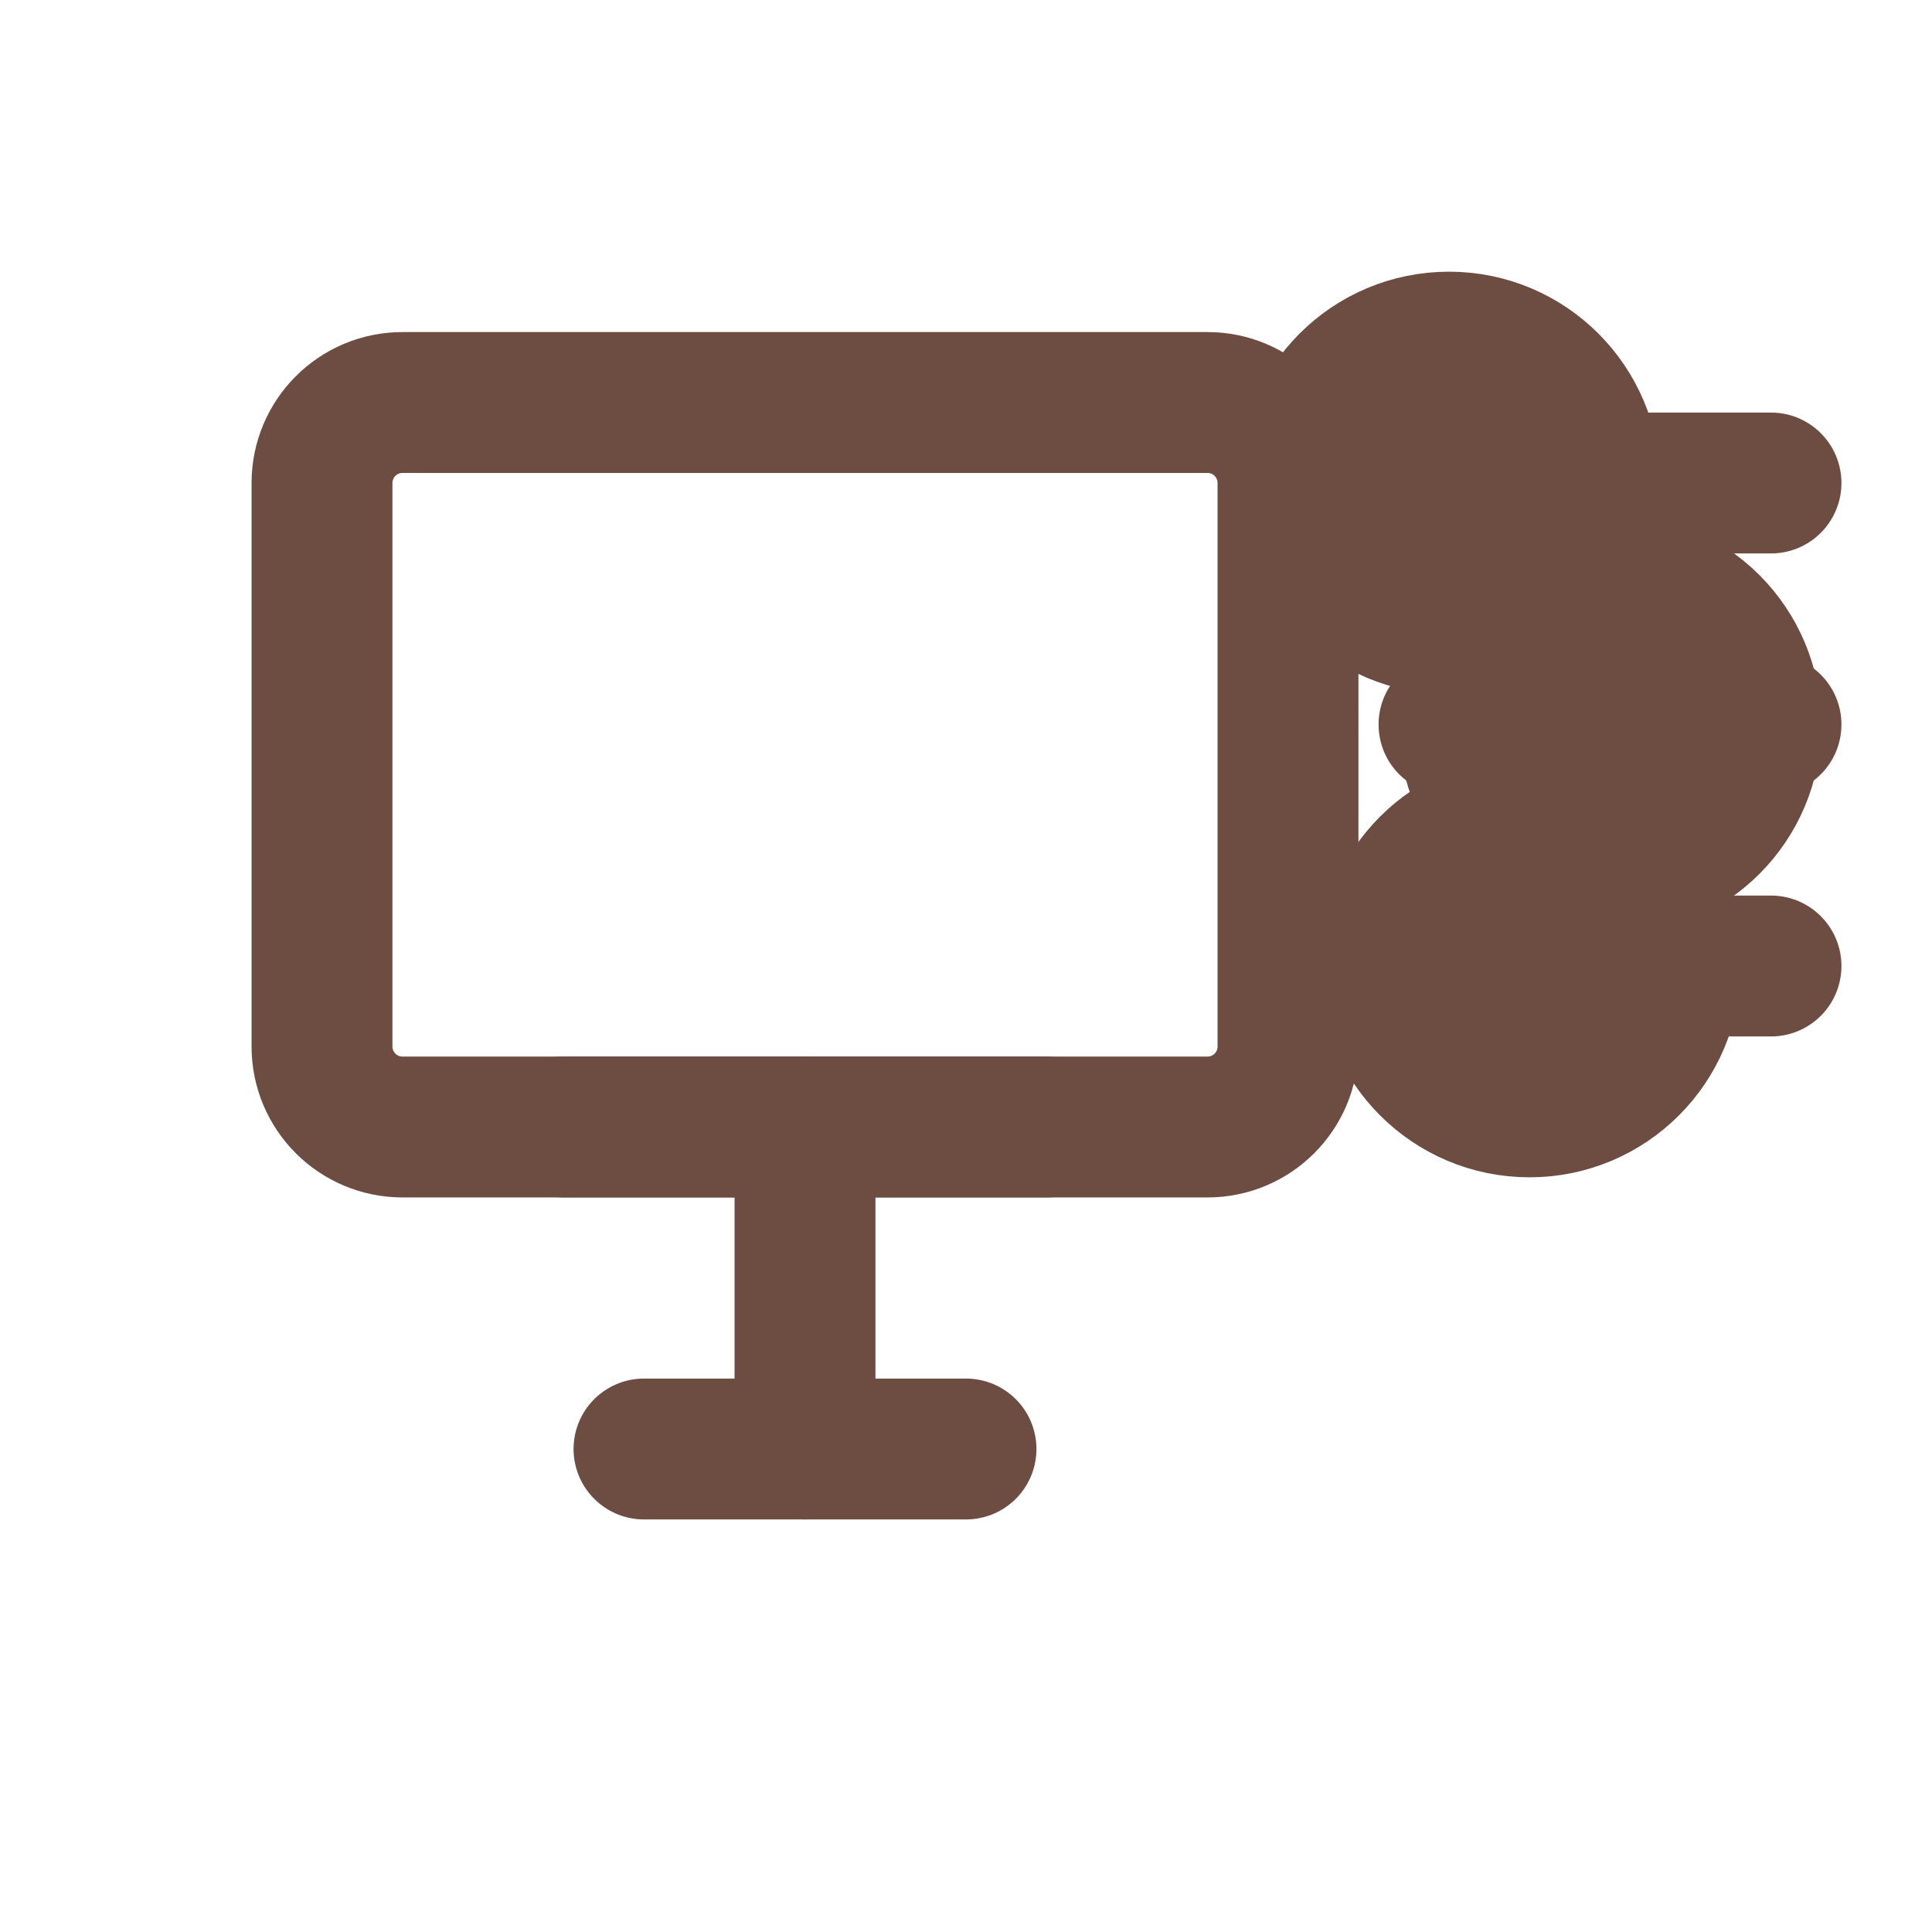
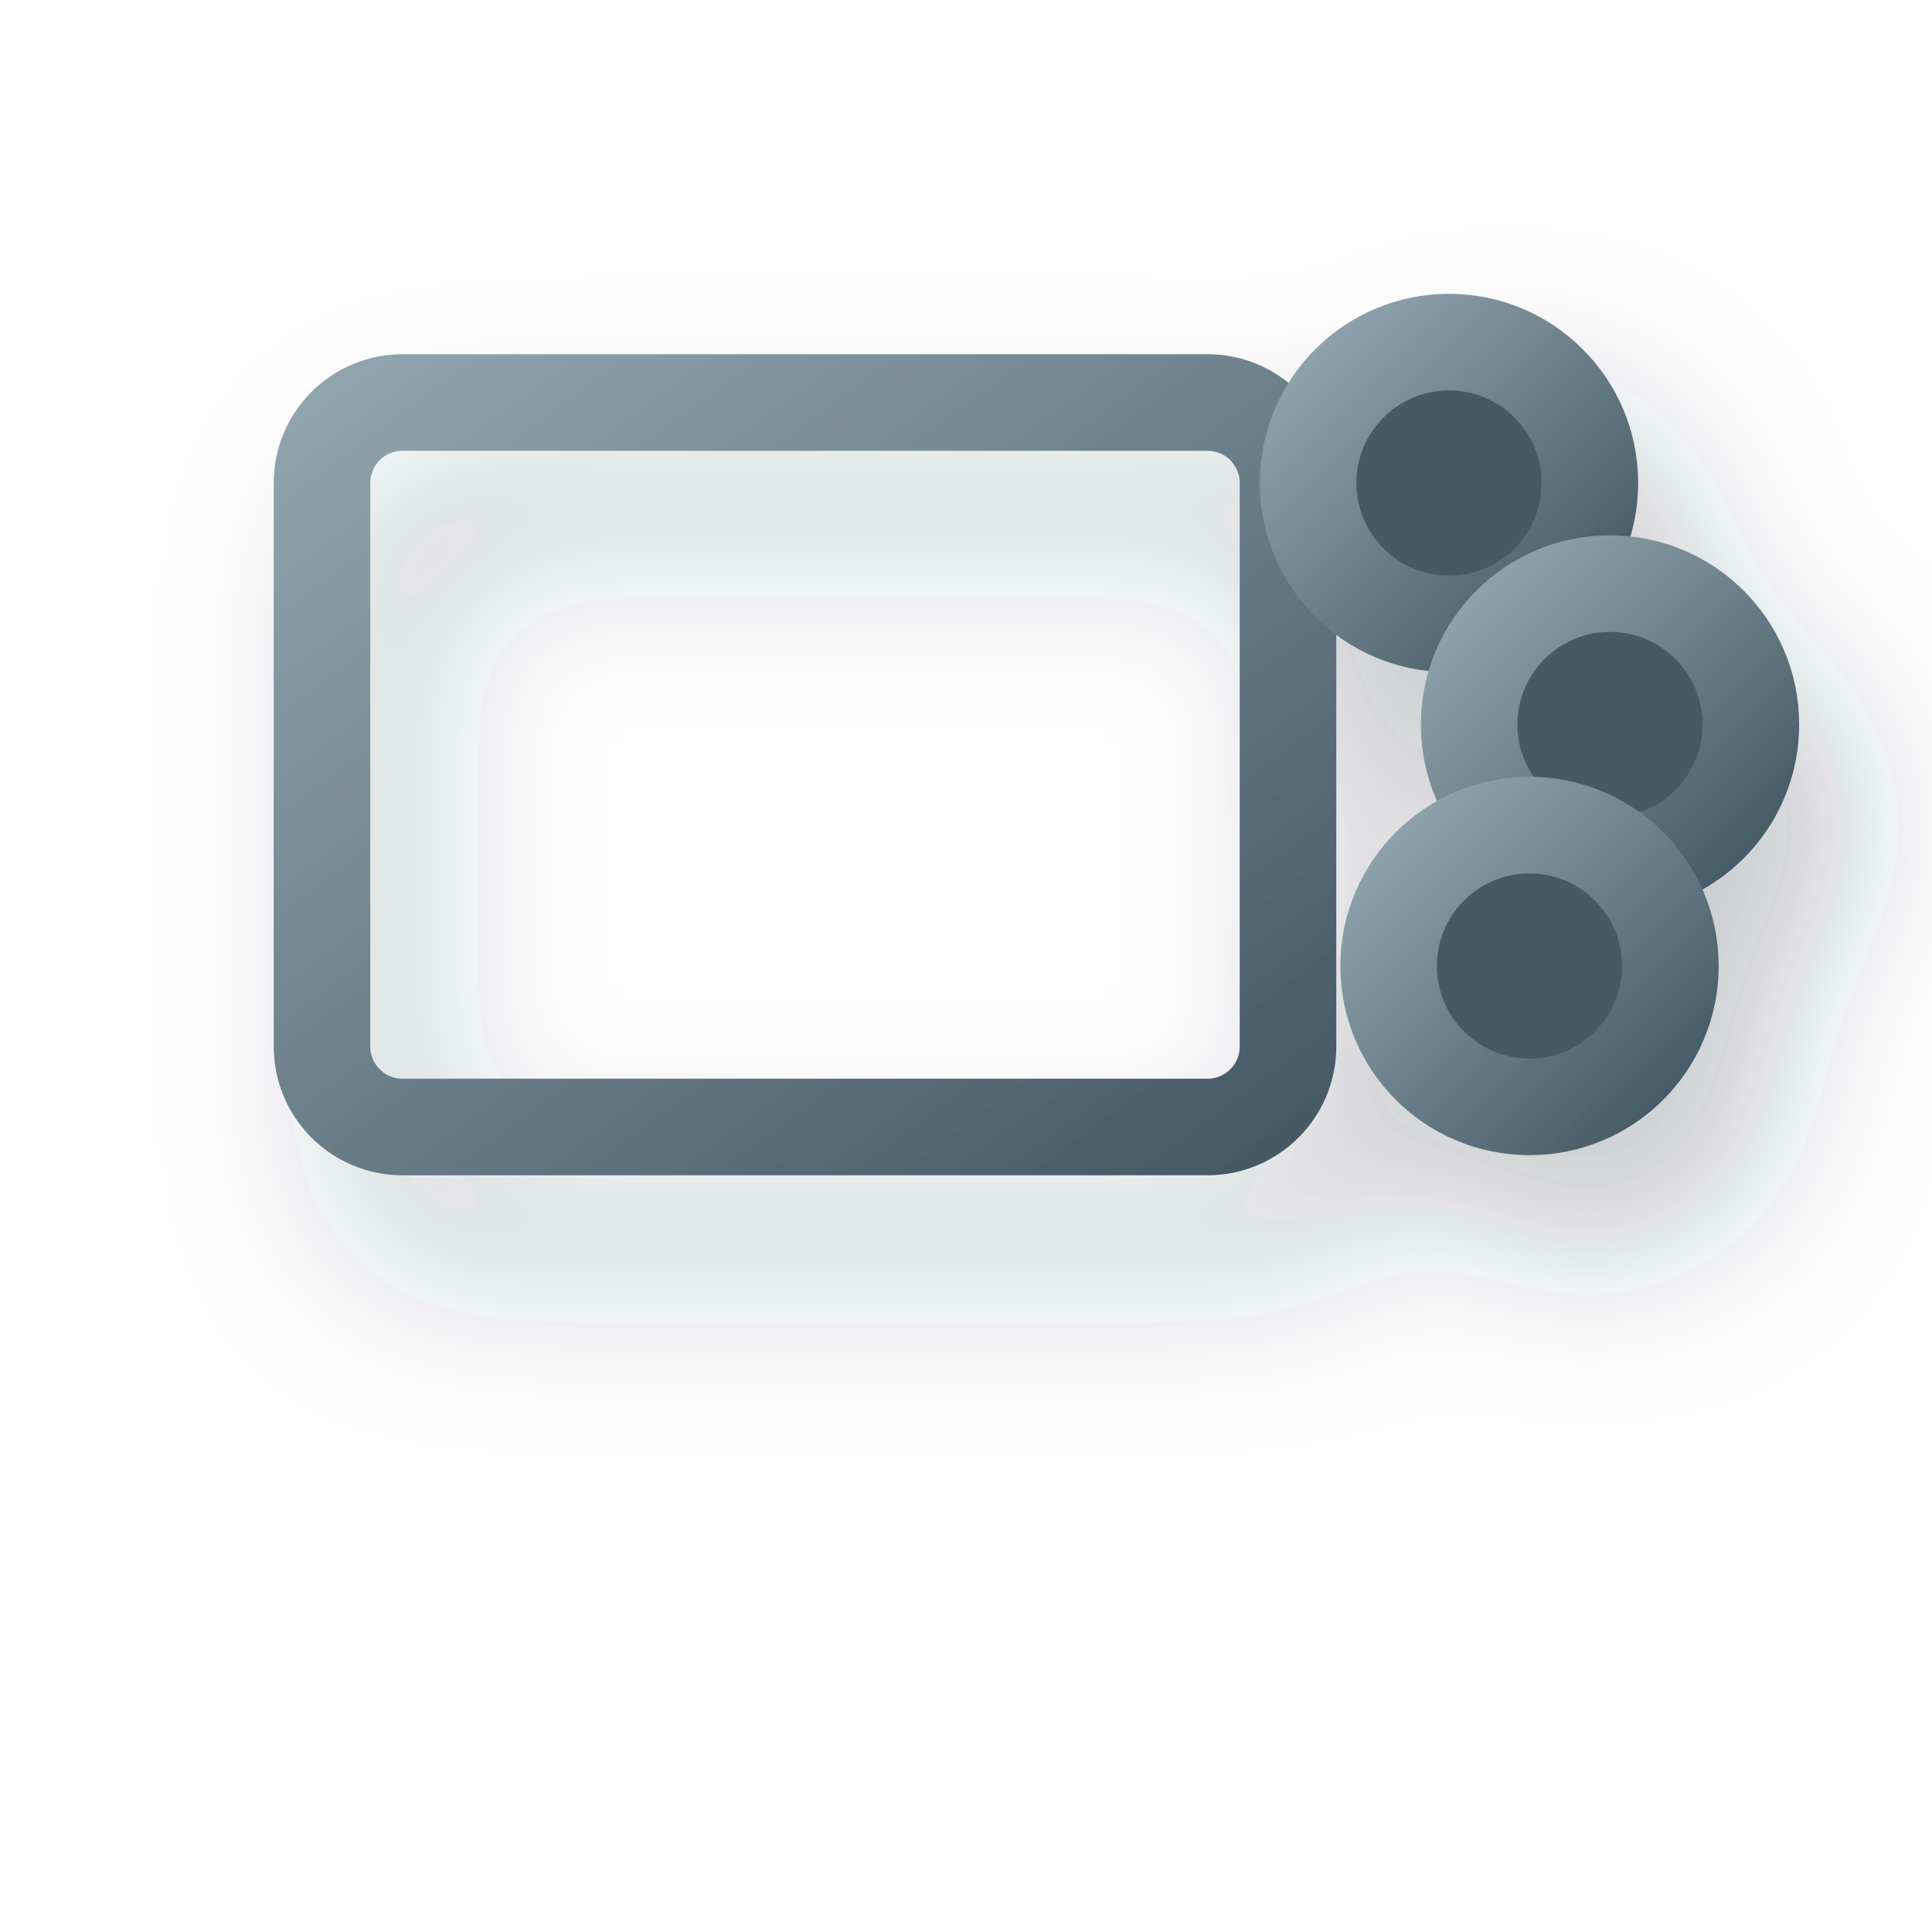
<svg xmlns="http://www.w3.org/2000/svg" viewBox="0 0 48 48">
-   <g fill="none" stroke="#6D4C41" stroke-width="3.5" stroke-linecap="round" stroke-linejoin="round">
+   <defs>
+     <linearGradient id="iconGrad" x1="0%" y1="0%" x2="100%" y2="100%">
+       <stop offset="0%" stop-color="#90A4AE" />
+       <stop offset="100%" stop-color="#455A64" />
+     </linearGradient>
+     <filter id="shadow" x="-20%" y="-20%" width="140%" height="140%">
+       <feDropShadow dx="1.5" dy="2.5" stdDeviation="2" flood-color="#263238" flood-opacity="0.25" />
+     </filter>
+   </defs>
+   <g filter="url(#shadow)" fill="none" stroke="url(#iconGrad)" stroke-width="2.4" stroke-linecap="round" stroke-linejoin="round">
    <rect x="8" y="10" width="24" height="18" rx="2" />
    <line x1="14" y1="28" x2="26" y2="28" />
    <line x1="20" y1="28" x2="20" y2="36" />
    <line x1="16" y1="36" x2="24" y2="36" />
    <line x1="36" y1="12" x2="44" y2="12" />
    <line x1="36" y1="18" x2="44" y2="18" />
    <line x1="36" y1="24" x2="44" y2="24" />
-     <circle cx="36" cy="12" r="3.5" fill="#6D4C41" />
-     <circle cx="40" cy="18" r="3.5" fill="#6D4C41" />
-     <circle cx="38" cy="24" r="3.5" fill="#6D4C41" />
+     <circle cx="36" cy="12" r="3.5" fill="#455A64" />
+     <circle cx="40" cy="18" r="3.5" fill="#455A64" />
+     <circle cx="38" cy="24" r="3.5" fill="#455A64" />
  </g>
</svg>
